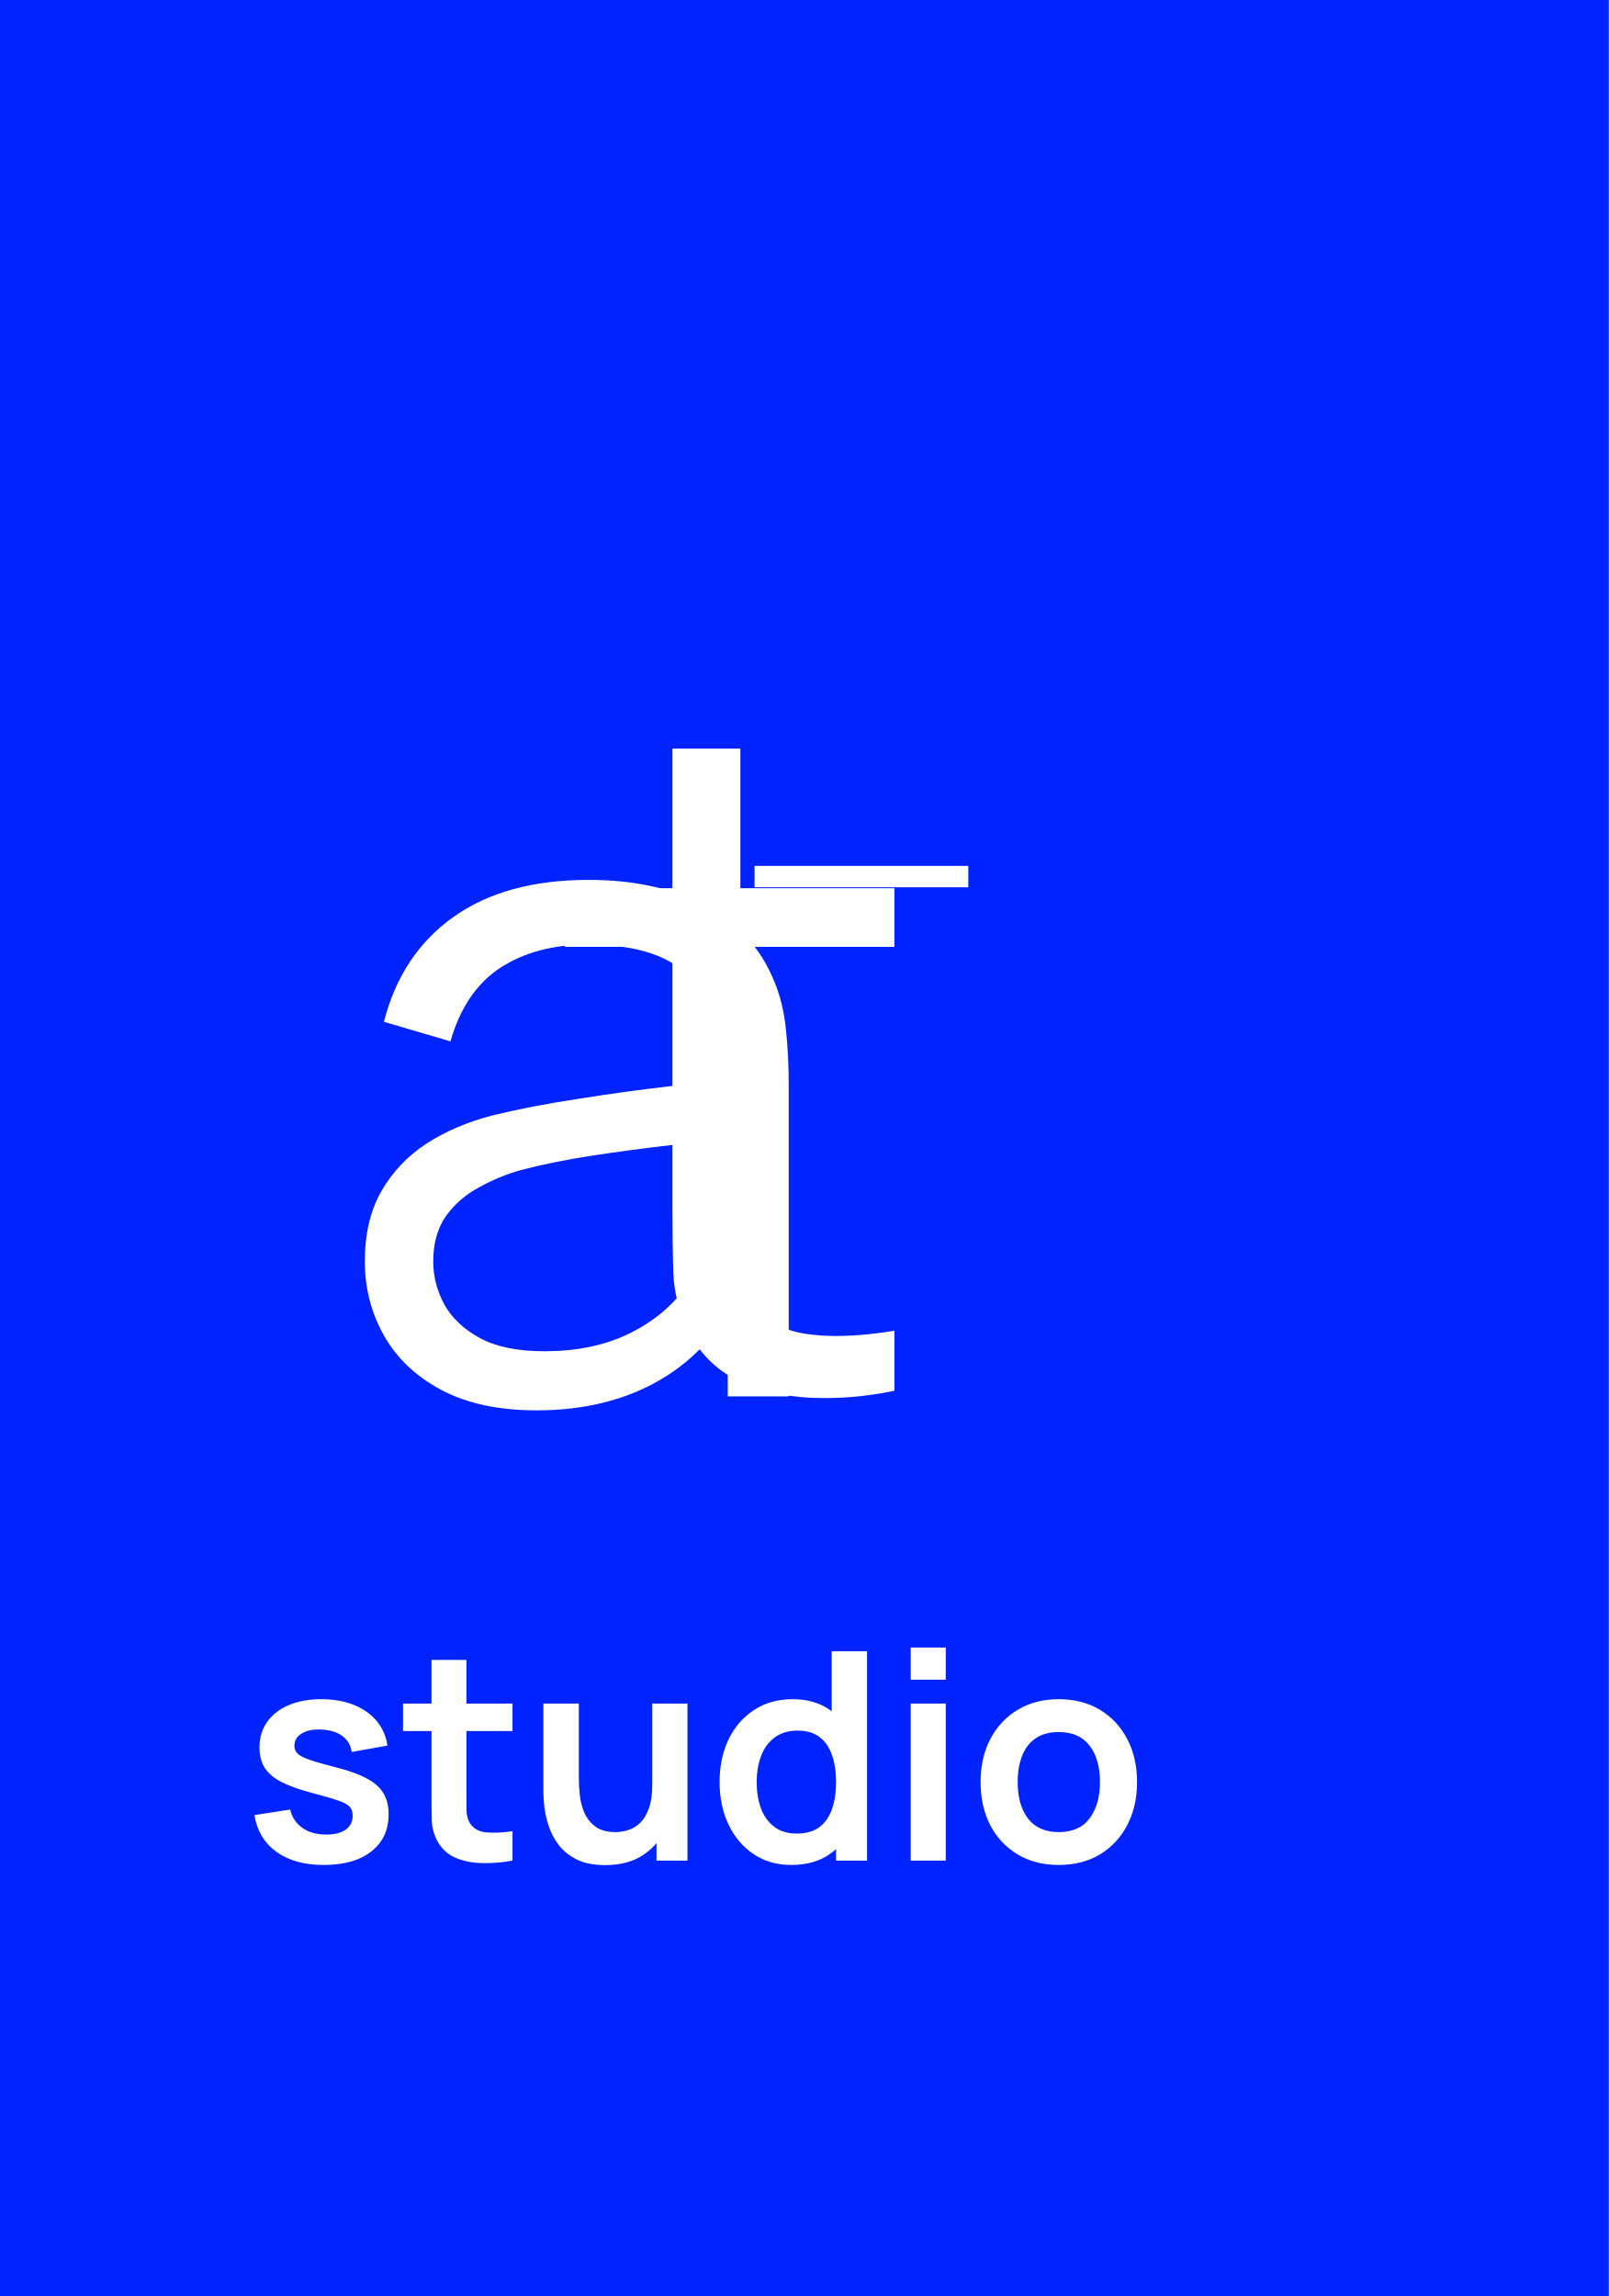
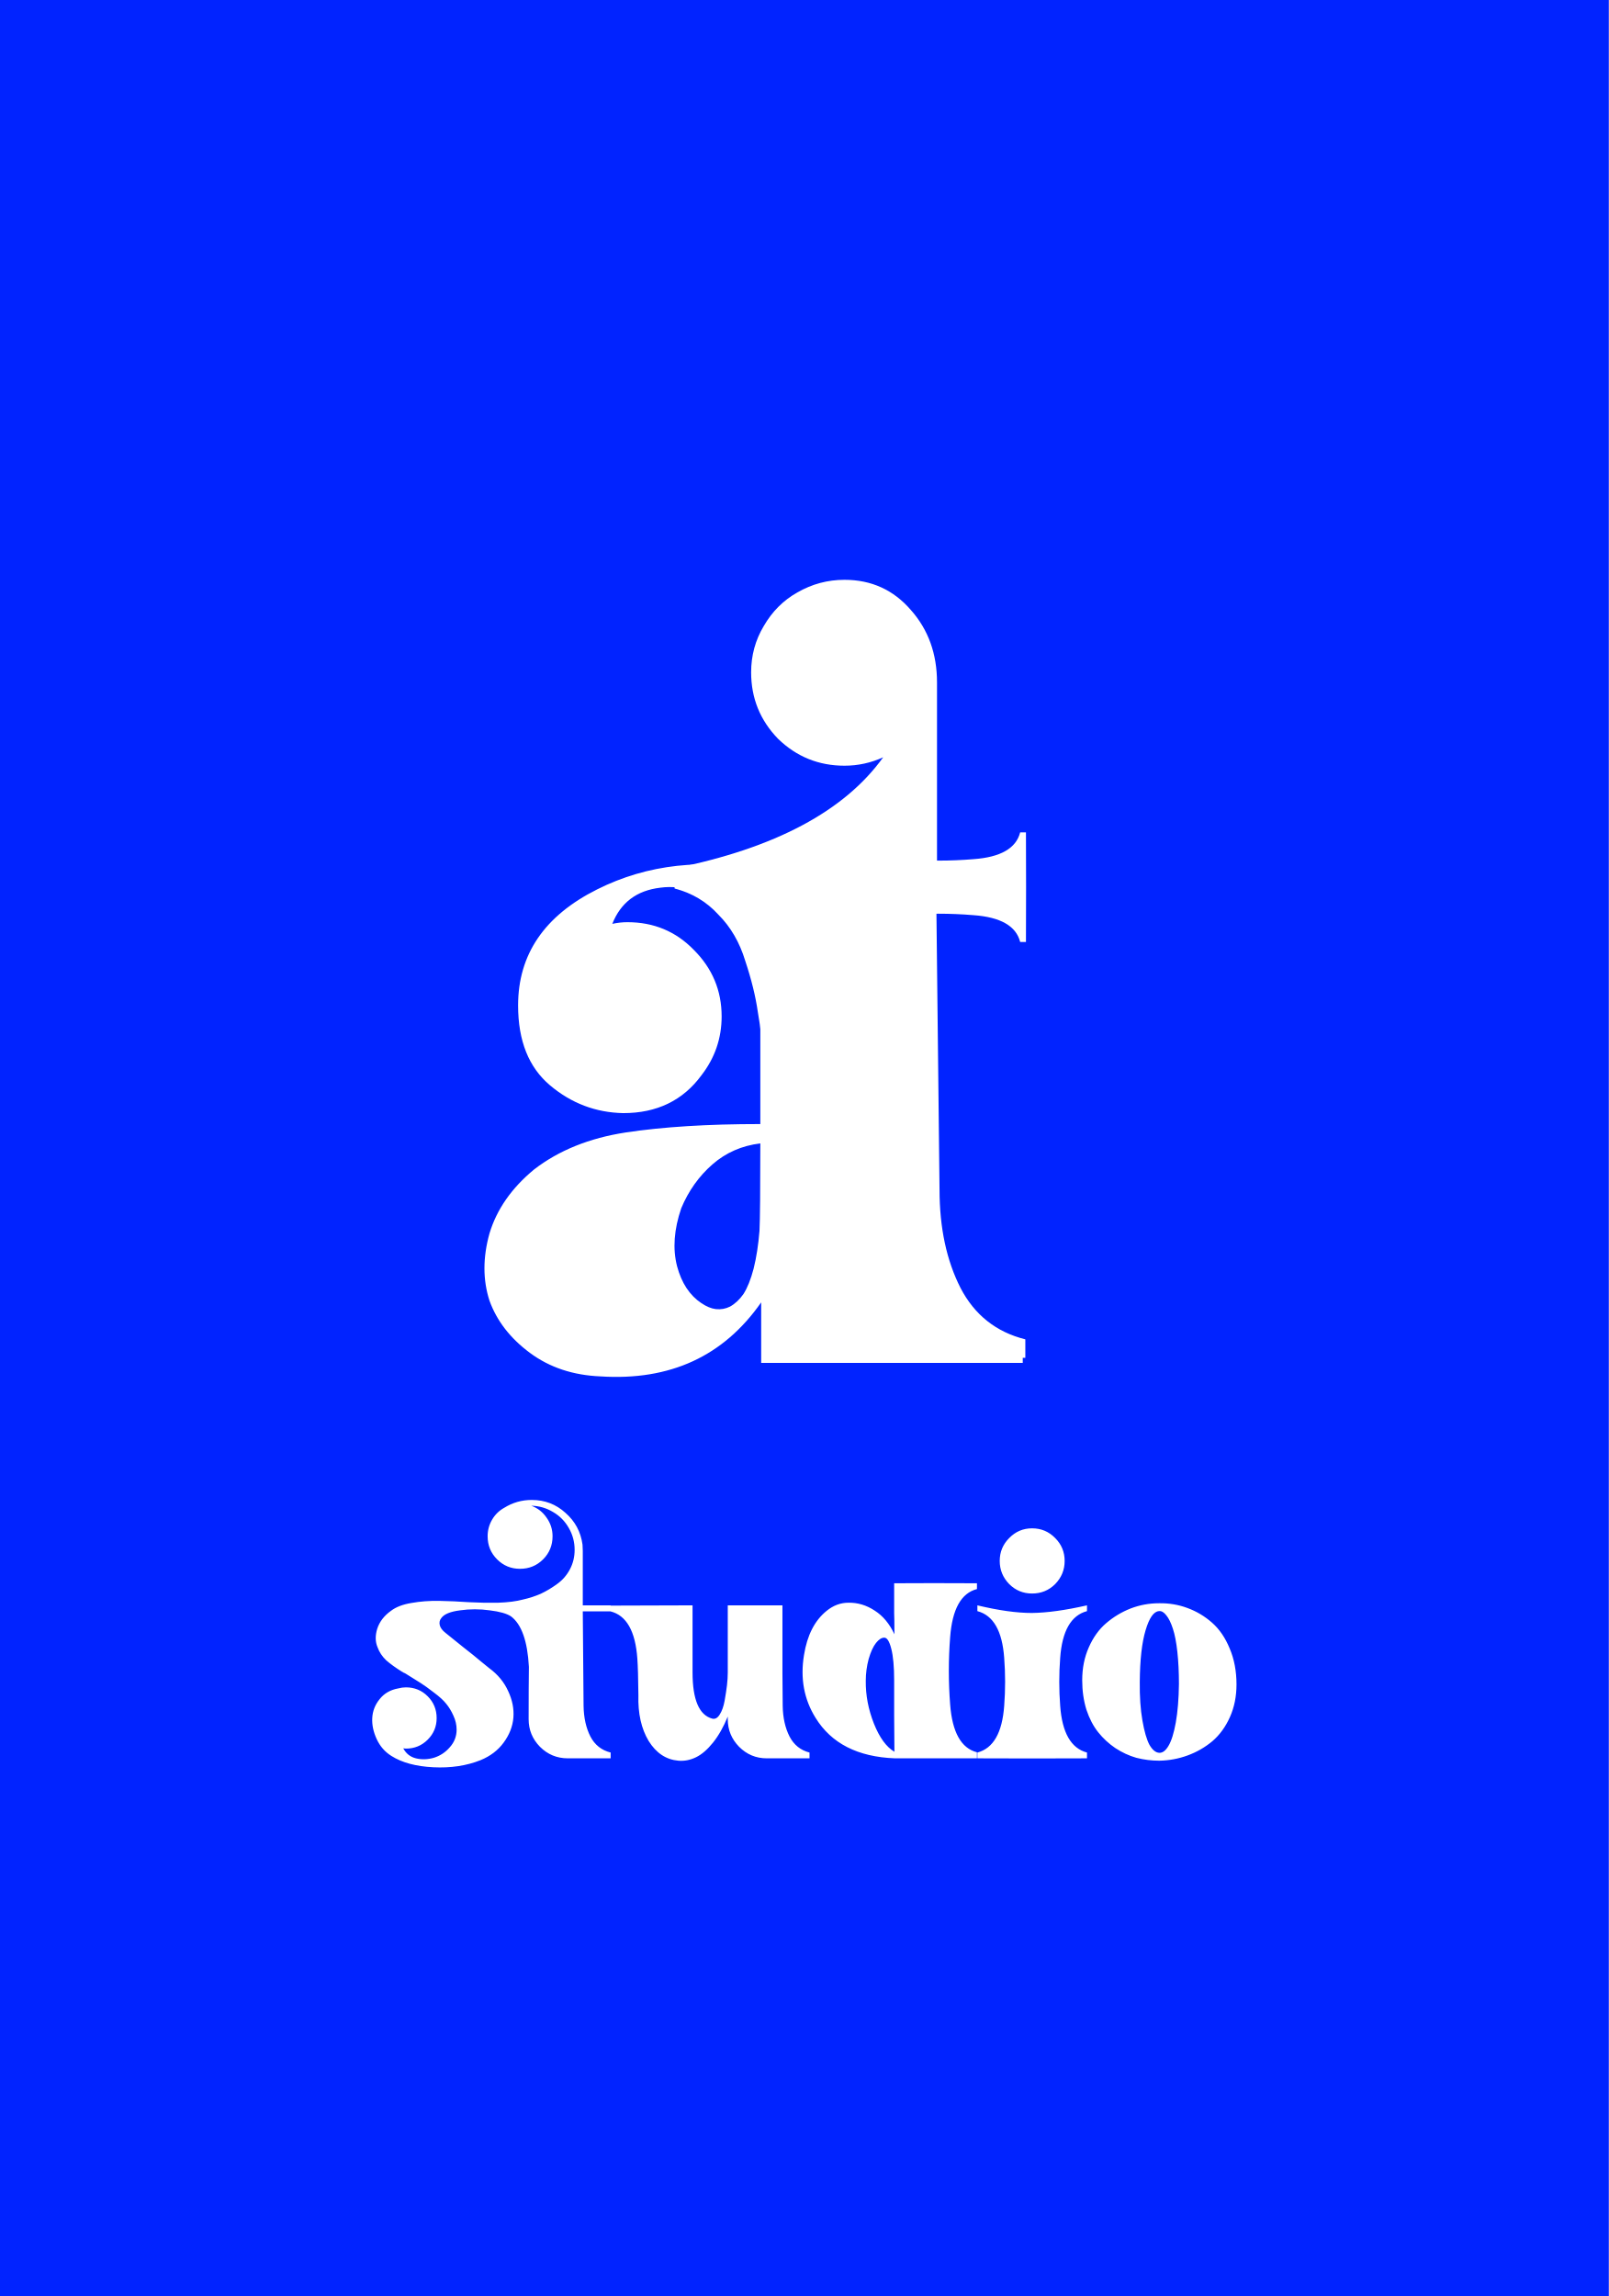
<svg xmlns="http://www.w3.org/2000/svg" width="391" height="558" viewBox="0 0 391 558" fill="none">
  <rect width="391" height="558" fill="#0123FF" />
-   <path d="M130.394 342.759C121.197 342.759 113.469 341.1 107.211 337.783C101.029 334.466 96.393 330.055 93.302 324.552C90.211 319.048 88.665 313.055 88.665 306.571C88.665 299.936 89.984 294.282 92.623 289.608C95.337 284.858 98.994 280.975 103.593 277.96C108.267 274.944 113.657 272.645 119.764 271.061C125.946 269.554 132.769 268.234 140.233 267.103C147.772 265.897 155.123 264.879 162.285 264.05C169.523 263.145 175.856 262.278 181.284 261.449L175.403 265.068C175.629 253.005 173.292 244.071 168.392 238.266C163.491 232.461 154.972 229.558 142.834 229.558C134.466 229.558 127.379 231.443 121.574 235.213C115.844 238.982 111.81 244.938 109.473 253.081L93.302 248.331C96.091 237.399 101.708 228.918 110.152 222.886C118.596 216.855 129.565 213.839 143.06 213.839C154.218 213.839 163.68 215.95 171.445 220.172C179.286 224.319 184.827 230.35 188.069 238.266C189.577 241.809 190.557 245.768 191.009 250.14C191.462 254.513 191.688 258.961 191.688 263.485V339.366H176.873V308.72L181.171 310.529C177.024 321.008 170.578 329 161.833 334.503C153.087 340.007 142.608 342.759 130.394 342.759ZM132.317 328.397C140.082 328.397 146.867 327.002 152.673 324.213C158.478 321.423 163.152 317.616 166.695 312.791C170.239 307.89 172.538 302.387 173.594 296.28C174.498 292.36 174.989 288.062 175.064 283.388C175.139 278.638 175.177 275.095 175.177 272.758L181.51 276.037C175.856 276.791 169.711 277.545 163.077 278.299C156.518 279.053 150.034 279.92 143.626 280.9C137.293 281.88 131.563 283.049 126.436 284.406C122.968 285.386 119.613 286.781 116.372 288.59C113.13 290.324 110.453 292.661 108.342 295.601C106.307 298.542 105.289 302.198 105.289 306.571C105.289 310.114 106.156 313.545 107.89 316.862C109.699 320.179 112.564 322.931 116.485 325.117C120.48 327.304 125.758 328.397 132.317 328.397Z" fill="white" />
-   <path d="M217.371 338C210.51 339.432 203.725 339.998 197.015 339.696C190.381 339.395 184.425 337.962 179.148 335.399C173.946 332.836 169.987 328.84 167.273 323.412C165.087 318.888 163.881 314.327 163.655 309.728C163.504 305.054 163.428 299.739 163.428 293.783V181.939H179.939V293.104C179.939 298.231 179.977 302.528 180.052 305.996C180.203 309.389 180.995 312.405 182.427 315.043C185.141 320.094 189.438 323.11 195.319 324.09C201.275 325.07 208.626 324.844 217.371 323.412V338ZM137.305 230.115V215.866H217.371V230.115H137.305Z" fill="white" />
-   <path d="M183.382 210.441H235.331V215.636H183.382V210.441Z" fill="white" />
-   <path d="M78.684 453.245C73.972 453.245 70.144 452.185 67.199 450.064C64.254 447.944 62.463 444.963 61.827 441.123L70.521 439.78C70.968 441.665 71.958 443.149 73.489 444.233C75.021 445.317 76.953 445.859 79.285 445.859C81.335 445.859 82.913 445.458 84.021 444.657C85.151 443.833 85.717 442.714 85.717 441.3C85.717 440.428 85.505 439.733 85.081 439.215C84.68 438.673 83.785 438.155 82.395 437.66C81.005 437.165 78.873 436.541 75.998 435.787C72.794 434.939 70.25 434.032 68.365 433.066C66.48 432.076 65.126 430.91 64.301 429.567C63.476 428.224 63.064 426.599 63.064 424.69C63.064 422.311 63.688 420.237 64.937 418.47C66.186 416.703 67.929 415.349 70.167 414.406C72.406 413.44 75.044 412.957 78.084 412.957C81.052 412.957 83.679 413.417 85.964 414.336C88.273 415.254 90.134 416.562 91.548 418.258C92.962 419.955 93.833 421.945 94.163 424.231L85.469 425.786C85.257 424.16 84.515 422.876 83.243 421.934C81.994 420.991 80.322 420.461 78.225 420.343C76.222 420.226 74.608 420.532 73.383 421.262C72.158 421.969 71.546 422.97 71.546 424.266C71.546 424.996 71.793 425.621 72.288 426.139C72.782 426.657 73.772 427.176 75.256 427.694C76.764 428.212 79.002 428.849 81.971 429.602C85.01 430.38 87.437 431.275 89.251 432.288C91.088 433.278 92.408 434.468 93.209 435.858C94.034 437.248 94.446 438.932 94.446 440.911C94.446 444.751 93.044 447.767 90.24 449.958C87.46 452.149 83.608 453.245 78.684 453.245ZM124.556 452.185C122.036 452.656 119.562 452.856 117.135 452.785C114.732 452.738 112.576 452.302 110.668 451.478C108.76 450.63 107.311 449.298 106.321 447.484C105.449 445.835 104.99 444.151 104.943 442.431C104.896 440.711 104.872 438.767 104.872 436.6V403.416H113.354V436.105C113.354 437.636 113.366 438.979 113.389 440.134C113.436 441.288 113.684 442.231 114.131 442.961C114.979 444.374 116.334 445.164 118.195 445.329C120.057 445.494 122.177 445.399 124.556 445.046V452.185ZM97.946 420.697V414.018H124.556V420.697H97.946ZM147.076 453.28C144.249 453.28 141.917 452.809 140.079 451.867C138.241 450.924 136.781 449.723 135.697 448.262C134.613 446.801 133.812 445.246 133.294 443.597C132.775 441.948 132.434 440.393 132.269 438.932C132.127 437.448 132.057 436.246 132.057 435.327V414.018H140.68V432.394C140.68 433.572 140.762 434.903 140.927 436.388C141.092 437.848 141.469 439.262 142.058 440.628C142.67 441.971 143.566 443.079 144.744 443.95C145.945 444.822 147.559 445.258 149.585 445.258C150.669 445.258 151.741 445.081 152.801 444.728C153.861 444.374 154.816 443.774 155.664 442.926C156.535 442.054 157.23 440.864 157.749 439.356C158.267 437.848 158.526 435.94 158.526 433.631L163.58 435.787C163.58 439.038 162.944 441.983 161.672 444.622C160.423 447.261 158.573 449.369 156.123 450.948C153.673 452.503 150.657 453.28 147.076 453.28ZM159.551 452.185V440.346H158.526V414.018H167.079V452.185H159.551ZM192.309 453.245C188.799 453.245 185.736 452.361 183.121 450.594C180.506 448.827 178.48 446.424 177.043 443.385C175.606 440.346 174.887 436.918 174.887 433.101C174.887 429.237 175.606 425.798 177.043 422.782C178.503 419.743 180.565 417.351 183.227 415.608C185.889 413.841 189.023 412.957 192.628 412.957C196.256 412.957 199.295 413.841 201.745 415.608C204.219 417.351 206.092 419.743 207.364 422.782C208.636 425.821 209.273 429.261 209.273 433.101C209.273 436.894 208.636 440.322 207.364 443.385C206.092 446.424 204.195 448.827 201.675 450.594C199.154 452.361 196.032 453.245 192.309 453.245ZM193.617 445.611C195.902 445.611 197.74 445.093 199.13 444.056C200.544 442.996 201.569 441.524 202.205 439.639C202.864 437.754 203.194 435.575 203.194 433.101C203.194 430.604 202.864 428.424 202.205 426.563C201.569 424.678 200.567 423.218 199.201 422.181C197.834 421.121 196.067 420.591 193.9 420.591C191.614 420.591 189.73 421.156 188.245 422.287C186.761 423.394 185.666 424.902 184.959 426.811C184.252 428.695 183.899 430.792 183.899 433.101C183.899 435.434 184.24 437.554 184.923 439.462C185.63 441.347 186.702 442.843 188.139 443.95C189.577 445.058 191.402 445.611 193.617 445.611ZM203.194 452.185V425.397H202.134V401.295H210.722V452.185H203.194ZM221.337 408.222V400.412H229.854V408.222H221.337ZM221.337 452.185V414.018H229.854V452.185H221.337ZM257.297 453.245C253.48 453.245 250.146 452.385 247.295 450.665C244.445 448.945 242.23 446.577 240.652 443.562C239.097 440.522 238.319 437.036 238.319 433.101C238.319 429.096 239.12 425.585 240.722 422.57C242.324 419.554 244.551 417.198 247.401 415.502C250.252 413.806 253.551 412.957 257.297 412.957C261.137 412.957 264.482 413.817 267.333 415.537C270.184 417.257 272.398 419.637 273.977 422.676C275.556 425.691 276.345 429.167 276.345 433.101C276.345 437.059 275.544 440.558 273.942 443.597C272.363 446.613 270.149 448.98 267.298 450.7C264.447 452.397 261.113 453.245 257.297 453.245ZM257.297 445.258C260.689 445.258 263.21 444.127 264.859 441.865C266.509 439.604 267.333 436.682 267.333 433.101C267.333 429.402 266.497 426.457 264.824 424.266C263.151 422.051 260.642 420.944 257.297 420.944C255.011 420.944 253.127 421.462 251.642 422.499C250.182 423.512 249.098 424.938 248.391 426.775C247.684 428.589 247.331 430.698 247.331 433.101C247.331 436.8 248.167 439.757 249.84 441.971C251.536 444.162 254.022 445.258 257.297 445.258Z" fill="white" />
+   <path d="M227.512 290.351C229.147 311.338 236.165 323.467 248.567 326.738V331.235C224.991 331.235 203.799 331.235 184.993 331.235V316.517C175.862 329.6 162.847 335.596 145.949 334.506C139.271 334.233 133.548 332.325 128.778 328.782C124.008 325.239 120.737 321.014 118.966 316.108C117.33 311.066 117.33 305.614 118.966 299.755C120.737 293.895 124.349 288.716 129.8 284.219C135.796 279.585 143.223 276.587 152.081 275.224C161.076 273.862 171.978 273.18 184.788 273.18V246.81C184.788 236.181 182.199 228.14 177.02 222.689C171.842 217.238 166.323 214.921 160.463 215.739C154.739 216.42 150.855 219.35 148.811 224.529C150.037 224.256 151.264 224.12 152.49 224.12C158.895 224.12 164.278 226.368 168.639 230.866C173.137 235.363 175.385 240.746 175.385 247.015C175.385 252.33 173.75 257.099 170.479 261.324C165.982 267.456 159.645 270.523 151.468 270.523C144.791 270.386 138.862 268.138 133.684 263.777C128.505 259.416 125.916 252.943 125.916 244.357C125.916 231.956 132.321 222.553 145.131 216.148C157.396 210.015 171.024 208.516 186.015 211.65C202.368 214.921 213.952 222.553 220.766 234.545C224.173 240.405 226.013 247.015 226.285 254.374C226.967 265.412 227.239 275.429 227.103 284.423C227.239 286.604 227.375 288.58 227.512 290.351ZM184.584 299.141C184.72 296.279 184.788 289.193 184.788 277.882C180.291 278.427 176.407 280.13 173.137 282.992C169.866 285.854 167.345 289.397 165.573 293.622C163.801 298.801 163.461 303.502 164.551 307.727C165.641 311.815 167.617 314.813 170.479 316.721C171.706 317.539 172.864 318.016 173.954 318.152C175.181 318.288 176.339 318.084 177.429 317.539C178.656 316.857 179.746 315.835 180.7 314.473C181.654 312.974 182.472 310.929 183.153 308.34C183.834 305.614 184.311 302.548 184.584 299.141Z" fill="white" />
+   <path d="M227.524 215.935L228.341 289.116C228.341 298.383 230.045 306.356 233.452 313.033C236.859 319.575 242.105 323.731 249.192 325.503V330H215.872C207.559 330 200.404 327.002 194.408 321.006C188.412 315.009 185.413 307.855 185.413 299.542C185.413 282.098 185.482 268.538 185.618 258.863C185.345 254.093 184.868 249.8 184.187 245.984C183.642 242.168 182.62 238.012 181.121 233.515C179.758 229.018 177.577 225.27 174.579 222.272C171.717 219.137 168.174 217.025 163.95 215.935C163.95 215.39 163.95 214.572 163.95 213.482C163.95 212.392 163.95 211.574 163.95 211.029C188.343 206.123 205.242 197.128 214.645 184.046C211.647 185.408 208.513 186.09 205.242 186.09C198.973 186.09 193.59 183.909 189.093 179.548C184.732 175.051 182.552 169.668 182.552 163.399C182.552 159.311 183.574 155.563 185.618 152.156C187.662 148.613 190.388 145.888 193.795 143.98C197.338 141.936 201.154 140.913 205.242 140.913C211.783 140.913 217.166 143.366 221.391 148.272C225.616 153.042 227.728 158.902 227.728 165.852V211.029H249.192V215.73H227.728V215.935H227.524Z" fill="white" />
+   <path d="M236.568 222.413C230.904 221.944 225.219 221.944 219.512 222.413C212.954 222.881 209.163 225.053 208.141 228.928H206.736C206.693 220.028 206.693 211.148 206.736 202.29H208.141C209.163 206.166 212.954 208.338 219.512 208.806C225.219 209.274 230.904 209.274 236.568 208.806C243.169 208.338 246.959 206.166 247.939 202.29H249.344C249.387 211.148 249.387 220.028 249.344 228.928H247.939C246.959 225.053 243.169 222.881 236.568 222.413Z" fill="white" />
+   <path d="M141.829 414.552C141.872 417.448 142.425 419.94 143.49 422.026C144.555 424.07 146.194 425.369 148.409 425.923V427.328H137.996C135.356 427.328 133.099 426.391 131.225 424.518C129.394 422.644 128.478 420.408 128.478 417.81C128.478 412.359 128.5 408.122 128.542 405.098C128.201 398.838 126.753 394.749 124.198 392.833C123.176 392.151 121.451 391.662 119.024 391.364C116.596 391.023 114.19 391.023 111.805 391.364C109.463 391.662 107.951 392.279 107.27 393.216C106.844 393.727 106.716 394.323 106.887 395.005C107.057 395.644 107.525 396.261 108.292 396.857C109.484 397.794 110.911 398.944 112.572 400.307C114.275 401.627 115.702 402.777 116.852 403.756C118.044 404.736 118.726 405.29 118.896 405.417C120.983 406.95 122.516 408.803 123.496 410.975C124.518 413.147 124.943 415.298 124.773 417.427C124.603 419.556 123.815 421.579 122.41 423.496C121.047 425.369 119.173 426.796 116.788 427.776C113.381 429.138 109.548 429.713 105.29 429.5C101.073 429.287 97.688 428.372 95.132 426.753C93.557 425.774 92.364 424.411 91.555 422.665C90.746 420.919 90.384 419.216 90.469 417.555C90.554 415.851 91.151 414.318 92.258 412.955C93.365 411.55 94.877 410.677 96.793 410.336C97.432 410.166 98.05 410.081 98.646 410.081C100.733 410.081 102.5 410.805 103.948 412.253C105.396 413.701 106.12 415.468 106.12 417.555C106.12 419.599 105.396 421.345 103.948 422.793C102.5 424.241 100.733 424.965 98.646 424.965C98.433 424.965 98.22 424.943 98.007 424.901C98.689 426.179 99.711 426.988 101.073 427.328C102.479 427.669 103.927 427.626 105.417 427.201C106.95 426.732 108.249 425.88 109.314 424.645C110.421 423.41 110.975 421.984 110.975 420.365C110.975 419.216 110.719 418.087 110.208 416.98C109.697 415.83 109.101 414.85 108.42 414.041C107.781 413.232 106.801 412.338 105.481 411.358C104.161 410.336 103.096 409.57 102.287 409.059C101.478 408.547 100.286 407.802 98.71 406.823C98.582 406.738 98.476 406.674 98.39 406.631C98.305 406.588 98.199 406.546 98.071 406.503C97.986 406.418 97.879 406.354 97.752 406.312C96.176 405.332 94.877 404.395 93.855 403.501C92.875 402.564 92.173 401.499 91.747 400.307C91.193 398.987 91.172 397.496 91.683 395.835C92.237 394.132 93.344 392.684 95.005 391.491C96.24 390.554 97.901 389.916 99.987 389.575C102.117 389.192 104.374 389.021 106.759 389.064C109.144 389.106 111.529 389.213 113.913 389.383C116.298 389.511 118.683 389.554 121.068 389.511C123.496 389.426 125.497 389.17 127.073 388.744C128.606 388.404 130.054 387.935 131.417 387.339C132.78 386.7 134.1 385.912 135.377 384.976C136.698 384.039 137.741 382.846 138.507 381.398C139.274 379.95 139.657 378.375 139.657 376.671C139.657 374.755 139.189 372.987 138.252 371.369C137.315 369.708 136.037 368.409 134.419 367.472C132.801 366.493 131.033 365.982 129.117 365.939C130.65 366.493 131.885 367.451 132.822 368.814C133.802 370.177 134.291 371.688 134.291 373.349C134.291 375.564 133.525 377.438 131.992 378.971C130.459 380.504 128.585 381.27 126.37 381.27C124.198 381.27 122.346 380.504 120.813 378.971C119.279 377.438 118.513 375.564 118.513 373.349C118.513 371.901 118.875 370.56 119.599 369.325C120.323 368.09 121.302 367.132 122.537 366.45C124.581 365.173 126.817 364.534 129.245 364.534C132.396 364.534 135.122 365.577 137.421 367.664C139.764 369.708 141.148 372.285 141.574 375.393C141.616 375.904 141.638 376.416 141.638 376.927V390.15H148.409V391.619H141.638C141.638 393.493 141.701 401.137 141.829 414.552ZM176.875 406.503V390.15C181.347 390.15 185.776 390.15 190.162 390.15V406.759C190.162 407.312 190.184 409.91 190.226 414.552C190.269 417.448 190.823 419.94 191.887 422.026C192.952 424.07 194.57 425.369 196.742 425.923V427.328H186.33C183.732 427.328 181.496 426.391 179.622 424.518C177.791 422.644 176.875 420.408 176.875 417.81V417.171C175.853 419.684 174.661 421.792 173.298 423.496C171.935 425.199 170.551 426.391 169.146 427.073C167.74 427.754 166.314 428.031 164.866 427.903C161.885 427.648 159.478 426.051 157.647 423.112C155.859 420.131 155.028 416.426 155.156 411.997C155.113 407.823 155.028 404.864 154.9 403.118C154.432 396.431 152.26 392.599 148.384 391.619V390.214C155.752 390.171 162.396 390.15 168.315 390.15V406.439C168.315 413.083 169.912 416.831 173.106 417.682C173.788 417.853 174.384 417.533 174.895 416.724C175.449 415.872 175.853 414.744 176.109 413.339C176.364 411.891 176.556 410.634 176.684 409.57C176.811 408.462 176.875 407.44 176.875 406.503ZM218.975 427.328H218.911C218.102 427.328 217.633 427.328 217.505 427.328C208.477 426.988 202.046 423.708 198.213 417.491C195.403 412.977 194.466 407.887 195.403 402.223C196.169 397.411 198 393.834 200.896 391.491C202.515 390.171 204.282 389.511 206.198 389.511C208.456 389.468 210.585 390.107 212.586 391.427C214.588 392.705 216.185 394.622 217.378 397.177C217.378 394.536 217.356 392.833 217.314 392.066V384.784C223.361 384.741 230.068 384.741 237.436 384.784V386.189C233.603 387.169 231.431 391.065 230.92 397.879C230.494 403.331 230.494 408.782 230.92 414.233C231.431 421.004 233.603 424.88 237.436 425.859V427.328C230.494 427.328 224.341 427.328 218.975 427.328ZM210.415 408.484C210.372 411.976 211.032 415.447 212.395 418.896C213.758 422.303 215.419 424.582 217.378 425.731C217.378 424.965 217.356 422.048 217.314 416.98C217.314 411.869 217.314 409.016 217.314 408.42C217.314 405.055 217.079 402.479 216.611 400.69C216.143 398.859 215.568 397.965 214.886 398.007C214.247 398.007 213.587 398.433 212.906 399.285C212.225 400.137 211.628 401.435 211.117 403.182C210.649 404.928 210.415 406.695 210.415 408.484ZM257.663 414.552C258.132 421.111 260.304 424.901 264.179 425.923V427.328C255.278 427.371 246.399 427.371 237.541 427.328V425.923C241.416 424.901 243.588 421.111 244.057 414.552C244.355 410.677 244.355 406.801 244.057 402.926C243.588 396.368 241.416 392.577 237.541 391.555V390.15C242.694 391.385 247.102 392.002 250.764 392.002C254.469 391.96 258.941 391.342 264.179 390.15V391.555C260.304 392.577 258.132 396.368 257.663 402.926C257.365 406.801 257.365 410.677 257.663 414.552ZM245.27 384.976C243.737 383.4 242.971 381.526 242.971 379.354C242.971 377.182 243.737 375.33 245.27 373.796C246.804 372.221 248.656 371.433 250.828 371.433C253.043 371.433 254.916 372.221 256.45 373.796C257.983 375.33 258.749 377.182 258.749 379.354C258.749 381.526 257.983 383.4 256.45 384.976C254.916 386.509 253.043 387.275 250.828 387.275C248.656 387.275 246.804 386.509 245.27 384.976ZM300.515 409.378C300.515 412.274 299.983 414.914 298.918 417.299C297.853 419.684 296.427 421.643 294.638 423.176C292.849 424.667 290.848 425.817 288.633 426.626C286.419 427.435 284.119 427.861 281.734 427.903C279.86 427.903 278.008 427.669 276.177 427.201C274.388 426.69 272.685 425.902 271.066 424.837C269.49 423.772 268.106 422.495 266.914 421.004C265.722 419.514 264.763 417.682 264.039 415.51C263.358 413.296 263.017 410.911 263.017 408.356C263.017 405.417 263.55 402.756 264.614 400.371C265.679 397.943 267.084 395.984 268.83 394.494C270.619 392.961 272.599 391.768 274.771 390.916C276.986 390.065 279.285 389.639 281.67 389.639C284.098 389.596 286.398 389.98 288.569 390.789C290.784 391.598 292.786 392.79 294.574 394.366C296.363 395.942 297.79 398.028 298.854 400.626C299.962 403.224 300.515 406.141 300.515 409.378ZM281.67 391.555C280.393 391.64 279.307 393.195 278.412 396.219C277.518 399.2 277.05 403.373 277.007 408.739C276.964 412.316 277.177 415.447 277.646 418.13C278.114 420.813 278.689 422.793 279.371 424.07C280.095 425.305 280.883 425.944 281.734 425.987C282.543 426.029 283.289 425.476 283.97 424.326C284.694 423.134 285.29 421.238 285.759 418.641C286.227 416 286.483 412.87 286.525 409.25C286.525 406.397 286.398 403.799 286.142 401.457C285.886 399.114 285.525 397.241 285.056 395.835C284.588 394.387 284.055 393.301 283.459 392.577C282.863 391.811 282.267 391.47 281.67 391.555Z" fill="white" />
</svg>
